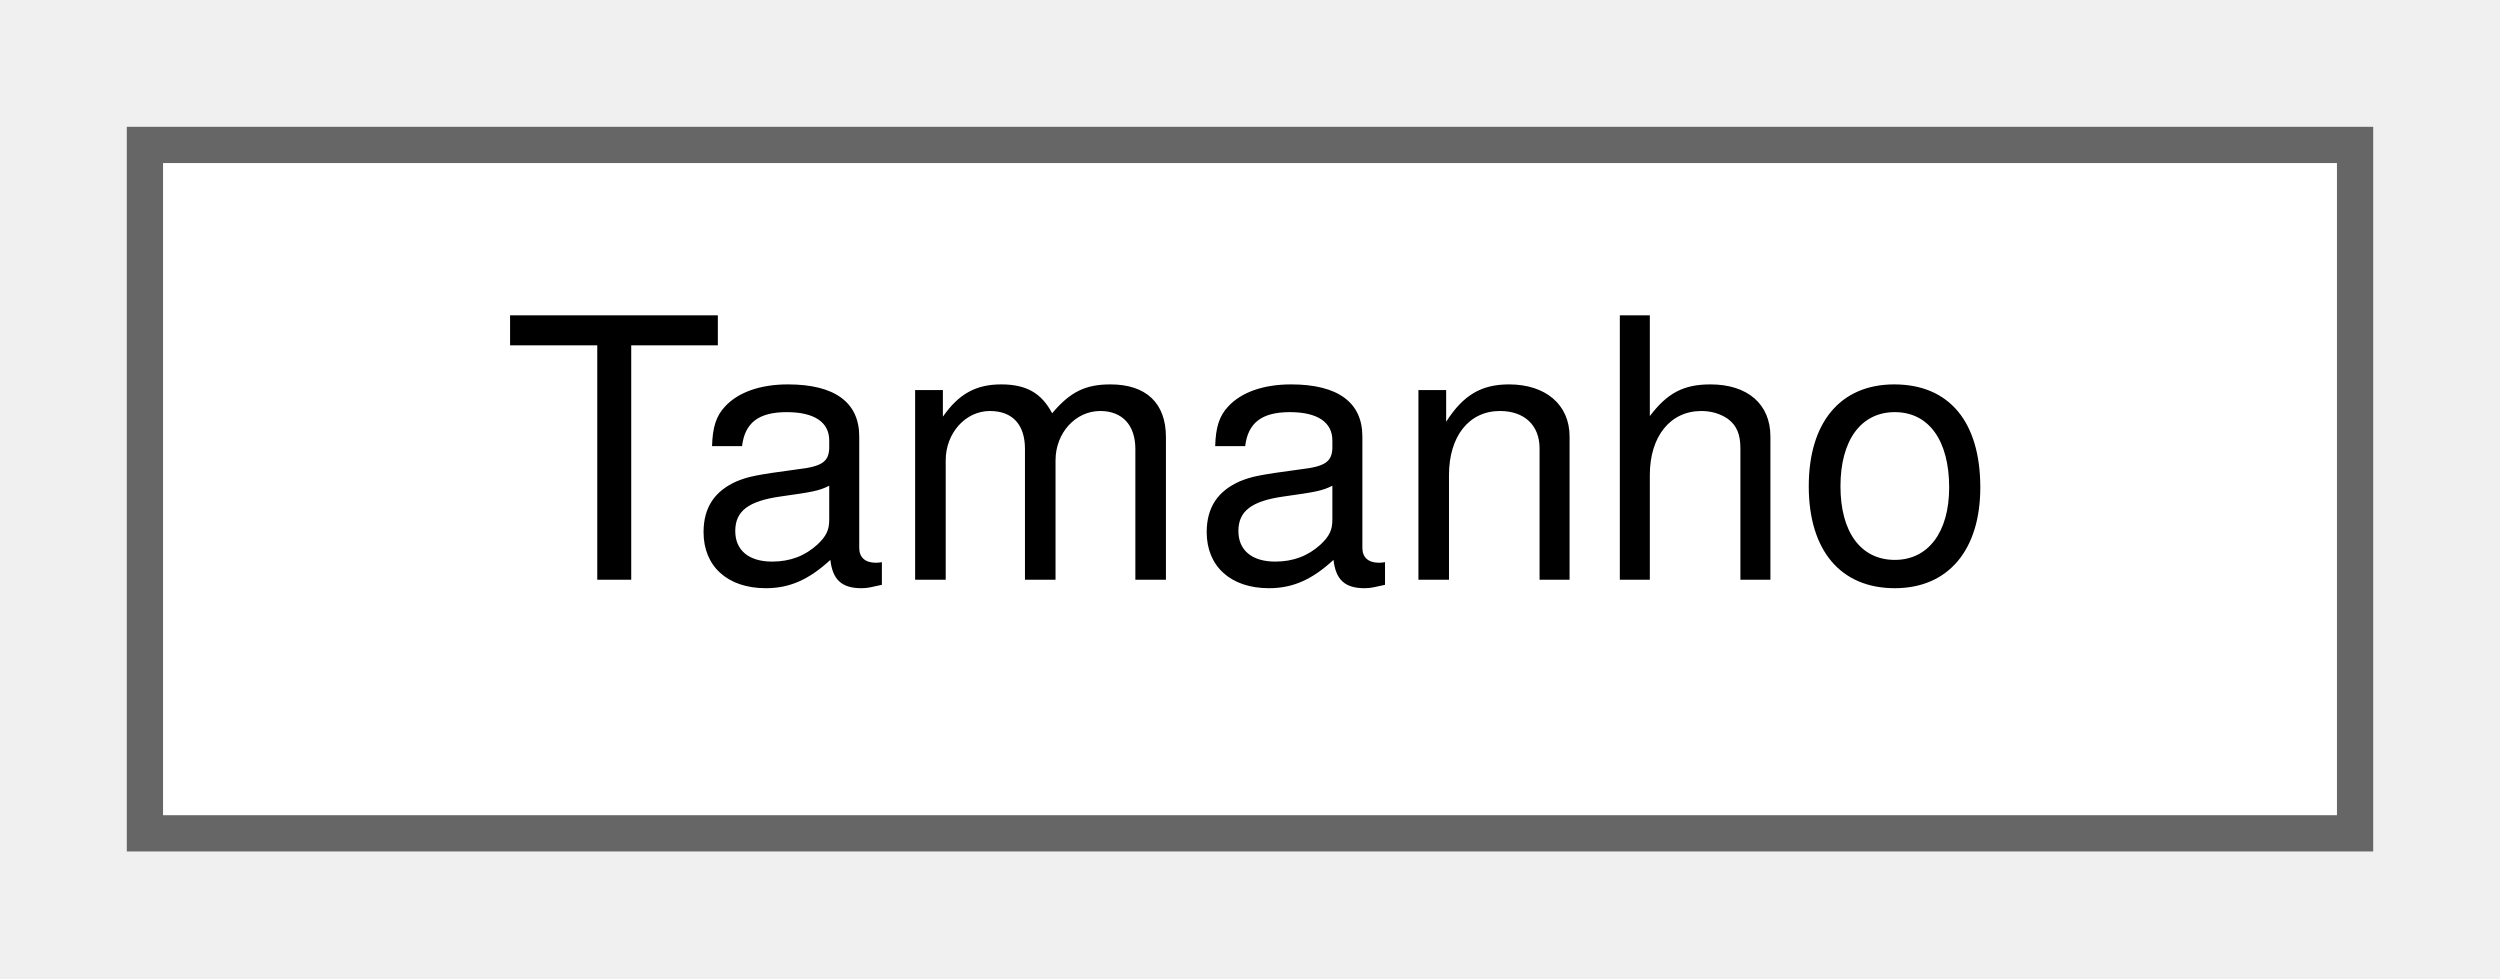
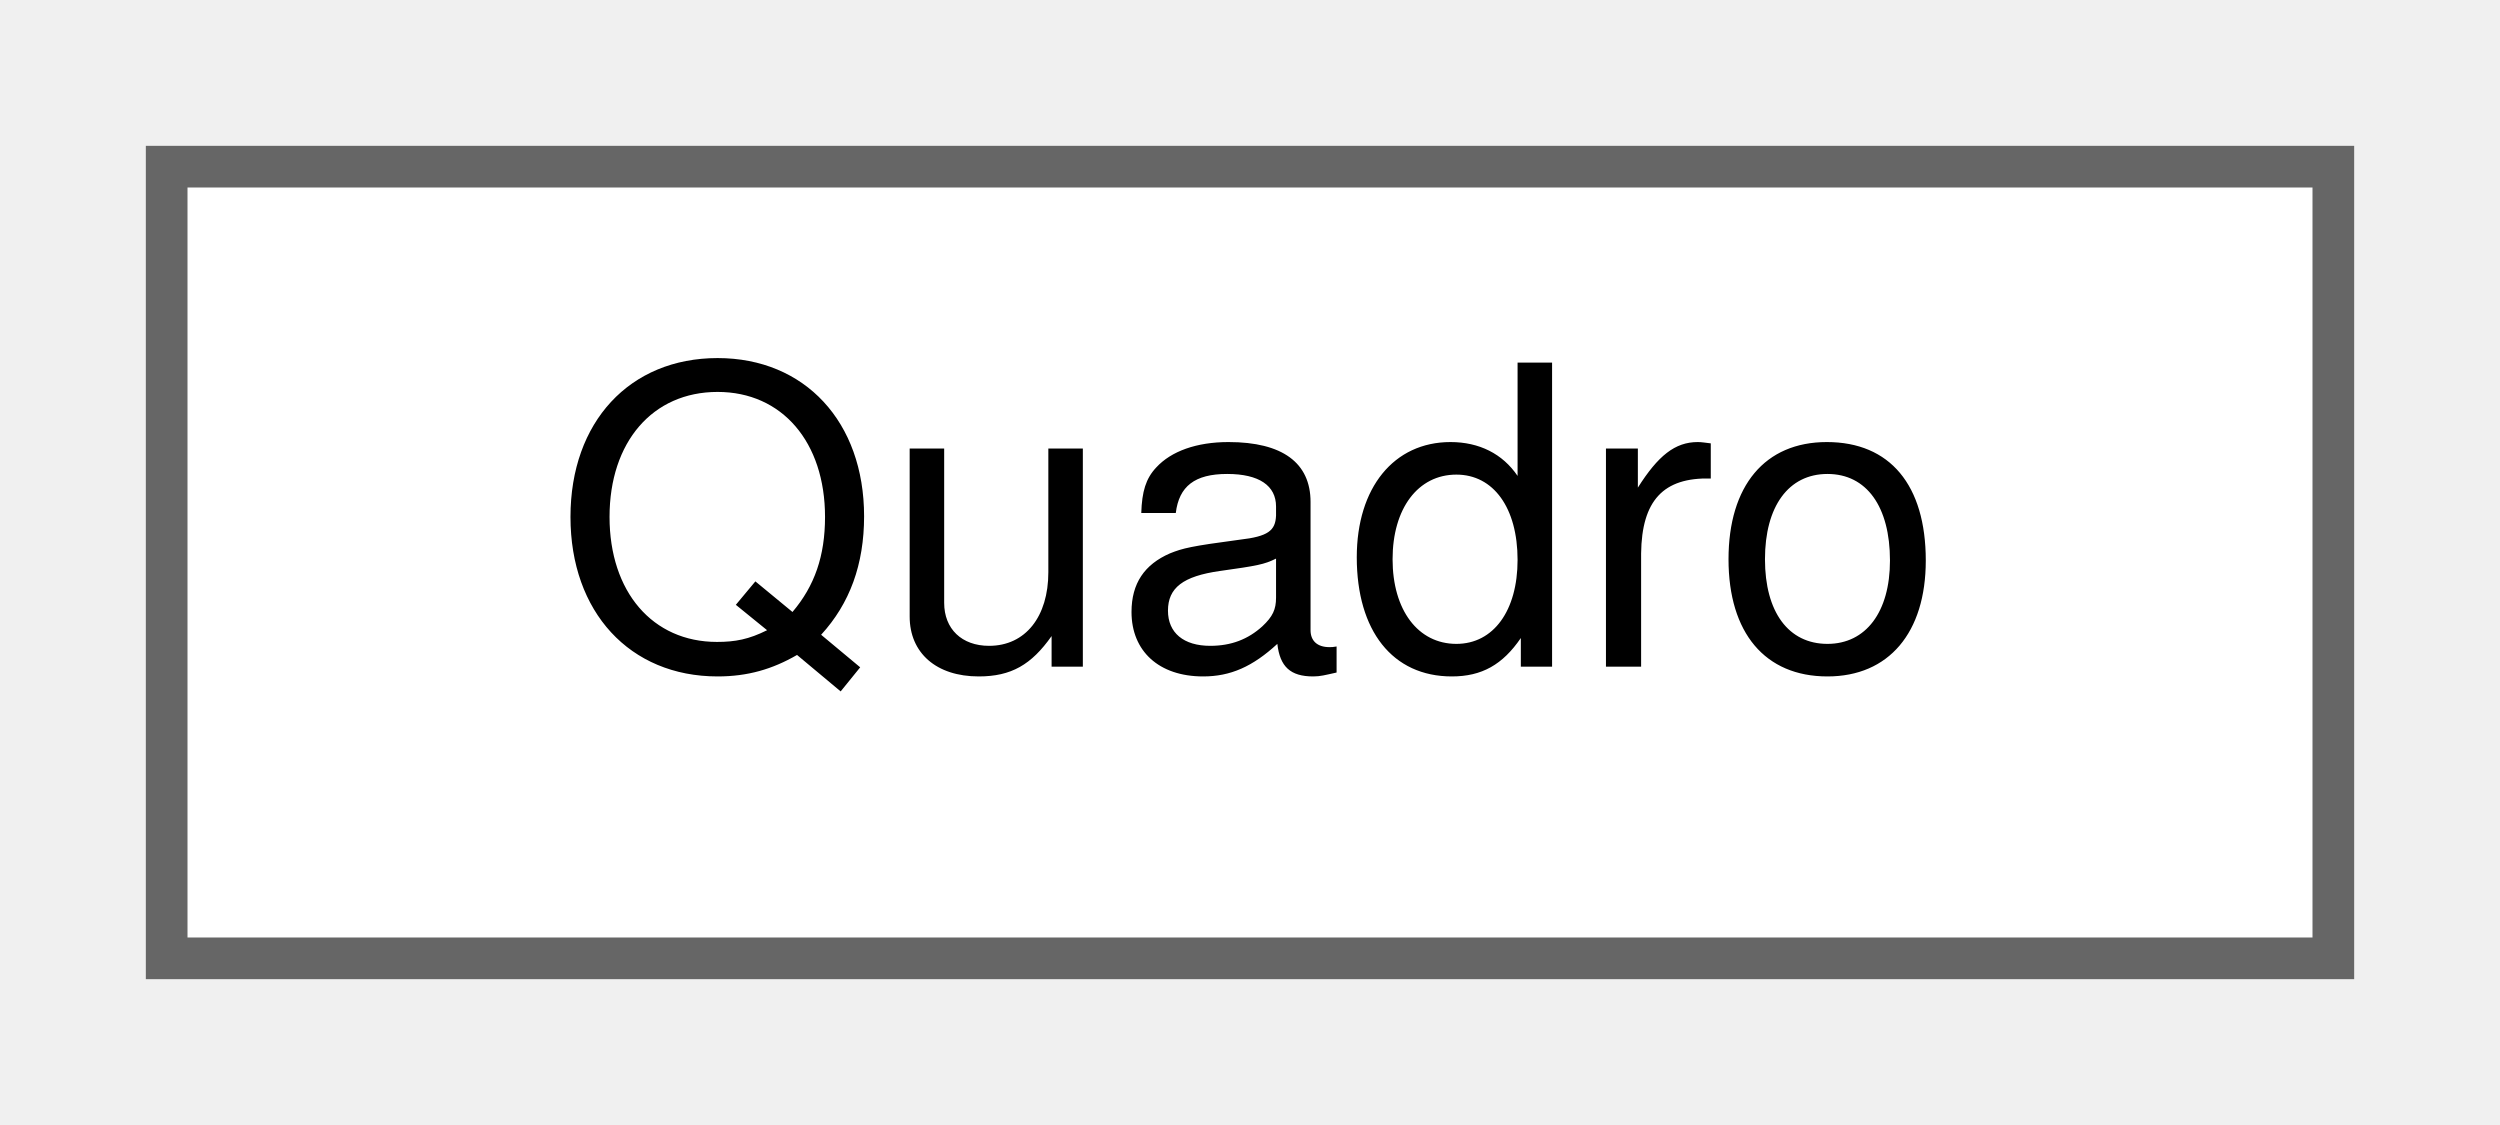
- <svg xmlns="http://www.w3.org/2000/svg" xmlns:xlink="http://www.w3.org/1999/xlink" width="69pt" height="27pt" viewBox="0.00 0.00 69.00 27.00">
+ <svg xmlns="http://www.w3.org/2000/svg" xmlns:xlink="http://www.w3.org/1999/xlink" width="60pt" height="27pt" viewBox="0.00 0.00 60.00 27.00">
  <g id="graph0" class="graph" transform="scale(1 1) rotate(0) translate(4 23)">
    <g id="Node000000" class="node">
      <g id="a_Node000000">
-         <a xlink:href="classTamanho.html" target="_top" xlink:title="Representa o domínio Tamanho no sistema Kanban.">
-           <polygon fill="white" stroke="#666666" points="61,-19 0,-19 0,0 61,0 61,-19" />
-           <text text-anchor="middle" x="30.5" y="-7" font-family="Helvetica,sans-Serif" font-size="10.00">Tamanho</text>
+         <a xlink:href="classQuadro.html" target="_top" xlink:title="Representa o domínio Quadro no sistema Kanban.">
+           <polygon fill="white" stroke="#666666" points="52,-19 0,-19 0,0 52,0 52,-19" />
+           <text text-anchor="middle" x="26" y="-7" font-family="Helvetica,sans-Serif" font-size="10.00">Quadro</text>
        </a>
      </g>
    </g>
  </g>
</svg>
